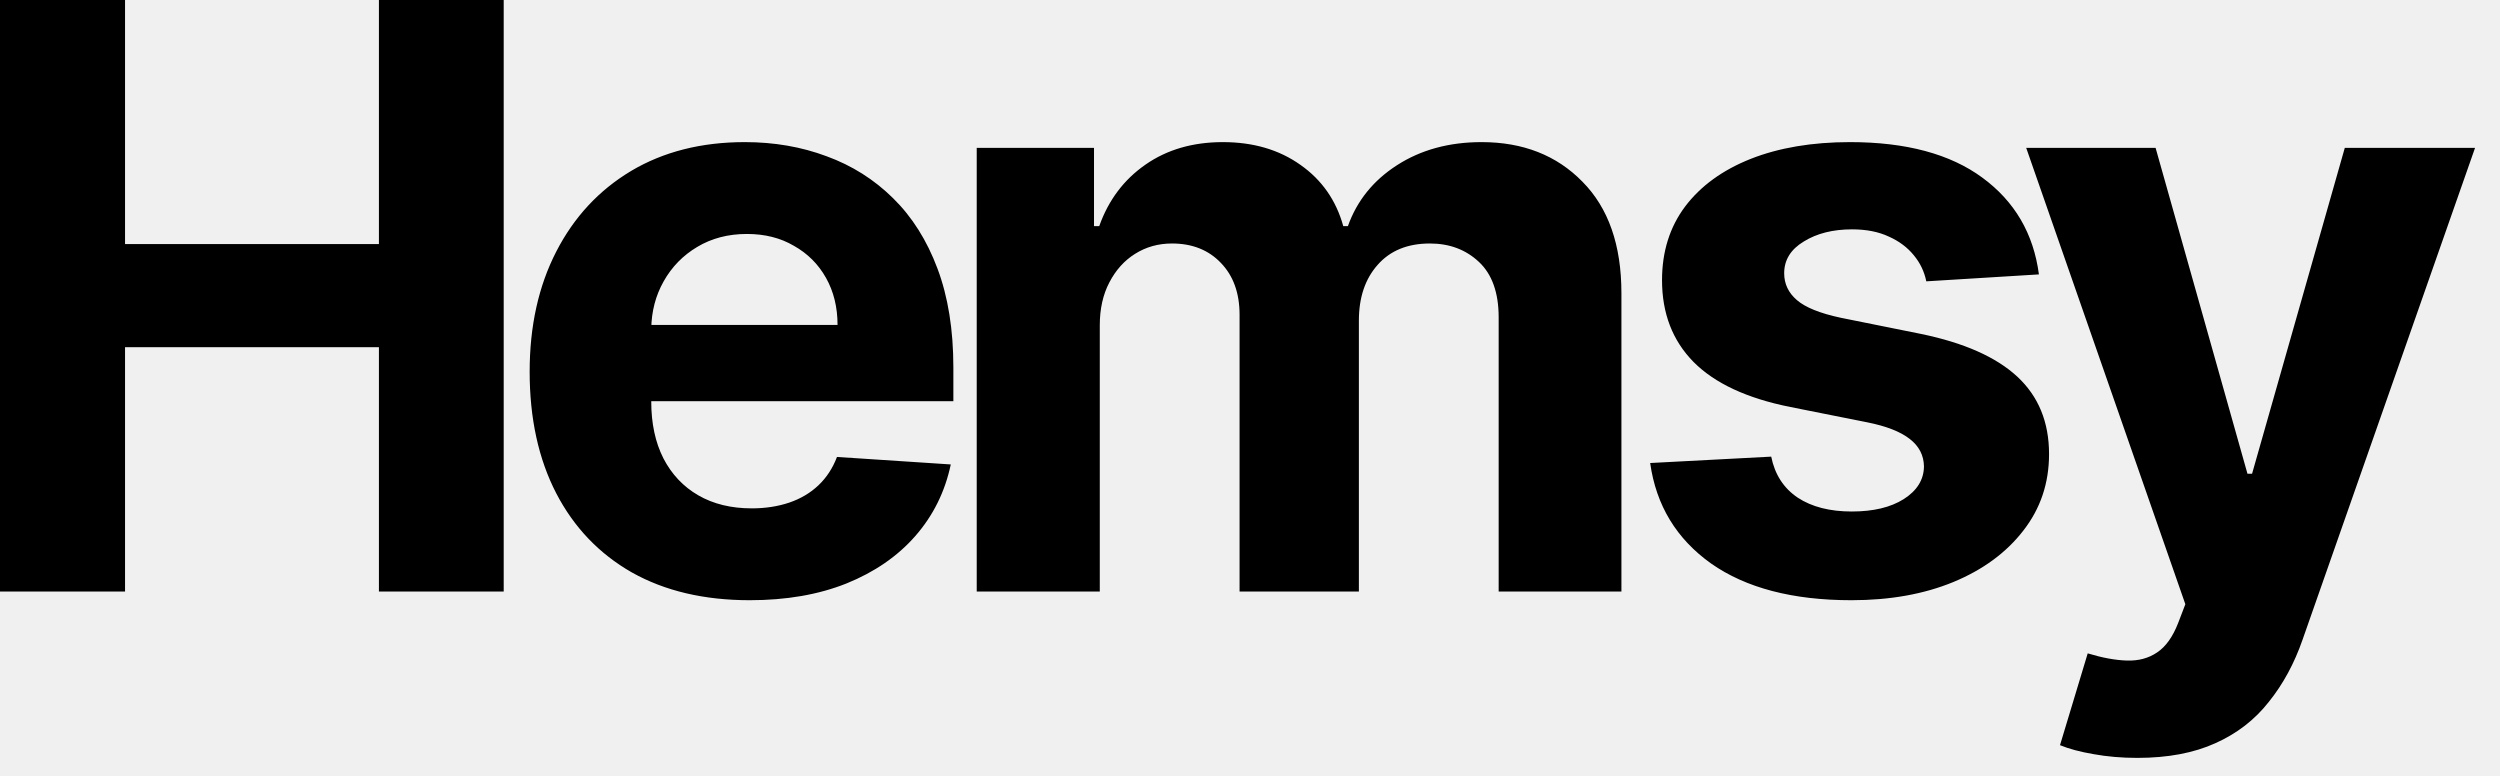
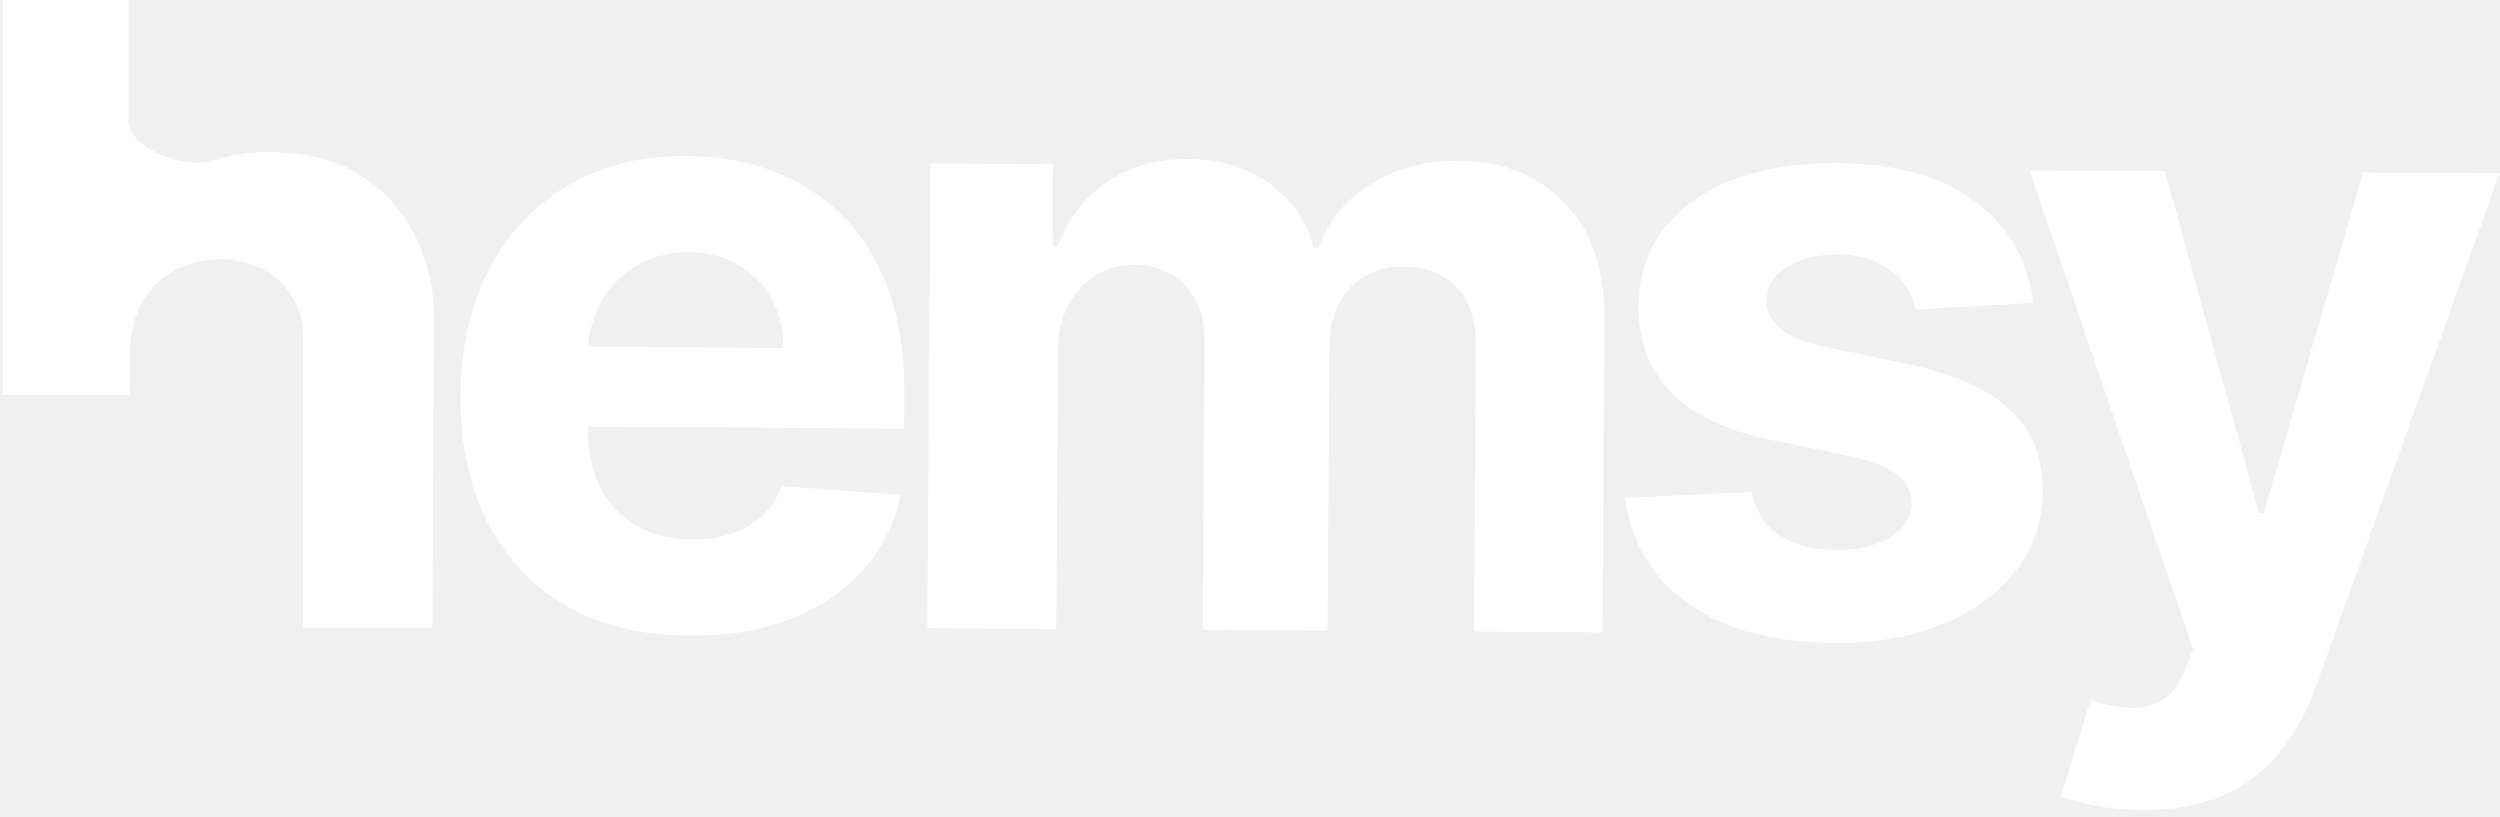
- <svg xmlns="http://www.w3.org/2000/svg" width="58" height="18" viewBox="0 0 58 18" fill="none">
-   <path d="M-0.001 13.724V0H2.901V5.662H8.791V0H11.686V13.724H8.791V8.055H2.901V13.724H-0.001ZM17.394 13.925C16.335 13.925 15.424 13.71 14.66 13.281C13.901 12.848 13.316 12.236 12.905 11.445C12.494 10.65 12.288 9.71 12.288 8.624C12.288 7.565 12.494 6.636 12.905 5.837C13.316 5.037 13.894 4.414 14.64 3.967C15.391 3.52 16.271 3.297 17.28 3.297C17.959 3.297 18.591 3.406 19.177 3.625C19.766 3.84 20.28 4.164 20.718 4.597C21.16 5.03 21.504 5.575 21.75 6.232C21.995 6.884 22.118 7.648 22.118 8.524V9.308H13.427V7.539H19.431C19.431 7.128 19.342 6.764 19.163 6.446C18.985 6.129 18.737 5.881 18.419 5.703C18.107 5.519 17.743 5.428 17.327 5.428C16.894 5.428 16.51 5.528 16.175 5.729C15.844 5.926 15.585 6.192 15.397 6.527C15.21 6.857 15.114 7.226 15.109 7.632V9.314C15.109 9.824 15.203 10.264 15.391 10.634C15.583 11.005 15.853 11.291 16.201 11.492C16.55 11.693 16.963 11.794 17.441 11.794C17.758 11.794 18.049 11.749 18.312 11.66C18.576 11.57 18.801 11.436 18.989 11.258C19.177 11.079 19.32 10.86 19.418 10.601L22.058 10.775C21.924 11.41 21.649 11.963 21.234 12.437C20.823 12.906 20.291 13.272 19.639 13.536C18.991 13.795 18.243 13.925 17.394 13.925ZM22.66 13.724V3.431H25.381V5.247H25.502C25.716 4.644 26.073 4.168 26.574 3.82C27.074 3.471 27.673 3.297 28.369 3.297C29.075 3.297 29.676 3.473 30.172 3.826C30.668 4.175 30.998 4.648 31.164 5.247H31.271C31.481 4.657 31.861 4.186 32.41 3.833C32.964 3.476 33.619 3.297 34.373 3.297C35.334 3.297 36.114 3.603 36.712 4.215C37.315 4.823 37.617 5.685 37.617 6.802V13.724H34.769V7.364C34.769 6.793 34.617 6.364 34.313 6.078C34.009 5.792 33.63 5.649 33.174 5.649C32.656 5.649 32.252 5.814 31.961 6.145C31.671 6.471 31.526 6.902 31.526 7.438V13.724H28.758V7.304C28.758 6.799 28.613 6.397 28.323 6.098C28.037 5.799 27.659 5.649 27.19 5.649C26.873 5.649 26.587 5.729 26.332 5.89C26.082 6.047 25.884 6.268 25.736 6.554C25.589 6.835 25.515 7.166 25.515 7.545V13.724H22.66ZM47.303 6.366L44.69 6.527C44.645 6.303 44.549 6.102 44.402 5.924C44.254 5.741 44.06 5.595 43.819 5.488C43.582 5.377 43.298 5.321 42.968 5.321C42.526 5.321 42.152 5.414 41.849 5.602C41.545 5.785 41.393 6.031 41.393 6.339C41.393 6.585 41.491 6.793 41.688 6.962C41.884 7.132 42.222 7.268 42.7 7.371L44.562 7.746C45.563 7.952 46.309 8.282 46.801 8.738C47.292 9.194 47.538 9.792 47.538 10.534C47.538 11.209 47.339 11.8 46.941 12.31C46.548 12.819 46.008 13.217 45.32 13.502C44.636 13.784 43.848 13.925 42.954 13.925C41.592 13.925 40.506 13.641 39.698 13.074C38.894 12.502 38.422 11.725 38.284 10.742L41.092 10.594C41.176 11.01 41.382 11.327 41.708 11.546C42.034 11.76 42.452 11.867 42.961 11.867C43.461 11.867 43.863 11.771 44.167 11.579C44.475 11.383 44.632 11.13 44.636 10.822C44.632 10.563 44.522 10.351 44.308 10.185C44.093 10.016 43.763 9.886 43.316 9.797L41.534 9.442C40.529 9.241 39.78 8.892 39.289 8.396C38.802 7.901 38.559 7.268 38.559 6.5C38.559 5.839 38.737 5.269 39.095 4.791C39.456 4.313 39.964 3.945 40.616 3.686C41.272 3.427 42.041 3.297 42.921 3.297C44.221 3.297 45.244 3.572 45.99 4.121C46.74 4.671 47.178 5.419 47.303 6.366ZM49.588 17.583C49.226 17.583 48.887 17.554 48.569 17.496C48.257 17.443 47.998 17.373 47.792 17.288L48.435 15.158C48.77 15.26 49.072 15.316 49.34 15.325C49.613 15.334 49.847 15.271 50.044 15.137C50.245 15.004 50.408 14.776 50.533 14.454L50.7 14.018L47.008 3.431H50.01L52.141 10.99H52.248L54.399 3.431H57.421L53.421 14.836C53.229 15.39 52.968 15.872 52.637 16.283C52.311 16.699 51.898 17.018 51.397 17.242C50.897 17.469 50.294 17.583 49.588 17.583Z" fill="black" />
+ <svg xmlns="http://www.w3.org/2000/svg" width="453" height="148" viewBox="0 0 453 148" fill="none">
+   <mask id="mask0_857_74" style="mask-type:luminance" maskUnits="userSpaceOnUse" x="0" y="0" width="79" height="114">
+     <path d="M78.62 0H0V113.897H78.62V0Z" fill="white" />
+   </mask>
+   <g mask="url(#mask0_857_74)">
+     <path d="M23.264 21.774V0H0.49L0.491 71.532H23.423C23.655 67.394 23.18 63.72 23.94 60.142C25.286 51.919 31.672 47.074 39.874 46.989C48.076 46.905 54.9 52.441 54.9 61.023V113.749H78.34L78.614 57.276C78.677 44.287 71.003 32.047 58.141 28.659C51.093 27.102 44.577 27.076 38.906 29.03C33.857 30.771 23.264 27.115 23.264 21.774Z" fill="white" />
+   </g>
+   <path d="M124.954 115.194C116.293 115.14 108.849 113.339 102.623 109.792C96.433 106.209 91.677 101.173 88.355 94.684C85.034 88.159 83.401 80.456 83.456 71.577C83.51 62.916 85.239 55.326 88.641 48.806C92.044 42.286 96.808 37.218 102.933 33.602C109.095 29.986 116.305 28.203 124.564 28.255C130.118 28.29 135.284 29.217 140.059 31.038C144.872 32.822 149.058 35.497 152.617 39.064C156.212 42.631 158.998 47.107 160.975 52.491C162.951 57.839 163.917 64.094 163.872 71.256L163.832 77.669L92.74 77.226L92.83 62.755L141.943 63.062C141.964 59.7 141.251 56.717 139.806 54.113C138.36 51.51 136.345 49.469 133.759 47.991C131.211 46.477 128.237 45.709 124.839 45.688C121.294 45.666 118.147 46.468 115.396 48.096C112.682 49.687 110.549 51.848 108.997 54.579C107.445 57.273 106.641 60.283 106.583 63.608L106.497 77.366C106.472 81.532 107.216 85.136 108.732 88.179C110.285 91.222 112.481 93.574 115.321 95.236C118.161 96.899 121.536 97.742 125.446 97.766C128.04 97.782 130.418 97.432 132.578 96.714C134.739 95.997 136.591 94.912 138.135 93.46C139.679 92.008 140.86 90.225 141.677 88.11L163.264 89.67C162.136 94.852 159.86 99.37 156.437 103.221C153.052 107.037 148.684 110.007 143.336 112.129C138.024 114.216 131.897 115.237 124.954 115.194ZM168.04 113.818L168.565 29.626L190.819 29.765L190.727 44.619L191.713 44.625C193.498 39.703 196.446 35.829 200.556 33.005C204.667 30.18 209.572 28.785 215.273 28.821C221.047 28.857 225.953 30.331 229.991 33.243C234.029 36.119 236.709 40.009 238.031 44.914L238.908 44.919C240.655 40.107 243.785 36.271 248.298 33.412C252.847 30.517 258.21 29.089 264.386 29.127C272.242 29.176 278.603 31.719 283.468 36.756C288.371 41.756 290.793 48.824 290.736 57.96L290.383 114.581L267.087 114.436L267.412 62.419C267.441 57.742 266.221 54.226 263.75 51.872C261.28 49.517 258.181 48.329 254.454 48.305C250.215 48.279 246.9 49.61 244.507 52.3C242.116 54.952 240.906 58.471 240.879 62.856L240.558 114.271L217.92 114.129L218.248 61.619C218.273 57.49 217.106 54.194 214.746 51.73C212.423 49.267 209.343 48.024 205.506 48C202.911 47.984 200.569 48.627 198.477 49.93C196.423 51.196 194.786 52.995 193.565 55.326C192.345 57.62 191.725 60.321 191.706 63.427L191.391 113.964L168.04 113.818ZM368.449 54.882L347.064 56.064C346.71 54.234 345.935 52.585 344.738 51.116C343.541 49.61 341.959 48.413 339.991 47.523C338.06 46.598 335.743 46.127 333.039 46.11C329.421 46.087 326.365 46.835 323.871 48.355C321.376 49.837 320.121 51.84 320.106 54.361C320.093 56.371 320.886 58.075 322.486 59.474C324.085 60.872 326.837 62.004 330.742 62.869L345.96 66.033C354.135 67.765 360.221 70.508 364.217 74.26C368.214 78.012 370.193 82.921 370.155 88.987C370.121 94.505 368.465 99.337 365.186 103.482C361.945 107.628 357.503 110.852 351.861 113.156C346.255 115.423 339.798 116.534 332.49 116.488C321.345 116.419 312.479 114.043 305.894 109.361C299.346 104.643 295.53 98.261 294.448 90.215L317.422 89.152C318.095 92.555 319.76 95.16 322.416 96.967C325.073 98.737 328.484 99.636 332.65 99.662C336.743 99.687 340.036 98.922 342.531 97.366C345.062 95.774 346.354 93.718 346.406 91.196C346.383 89.077 345.499 87.335 343.753 85.972C342.008 84.573 339.31 83.496 335.661 82.743L321.098 79.747C312.887 78.051 306.784 75.162 302.789 71.081C298.832 67 296.872 61.817 296.912 55.532C296.945 50.124 298.436 45.474 301.384 41.582C304.368 37.69 308.534 34.701 313.883 32.615C319.268 30.529 325.559 29.509 332.758 29.554C343.392 29.62 351.746 31.92 357.821 36.452C363.932 40.985 367.475 47.128 368.449 54.882ZM388.11 146.764C385.15 146.746 382.375 146.491 379.783 146C377.228 145.545 375.112 144.966 373.435 144.261L378.806 126.863C381.542 127.721 384.005 128.193 386.197 128.28C388.426 128.367 390.348 127.867 391.962 126.781C393.614 125.695 394.959 123.84 395.999 121.215L397.391 117.661L367.729 30.868L392.286 31.021L409.33 92.959L410.207 92.965L428.188 31.245L452.909 31.399L419.604 124.487C418.004 129.008 415.842 132.941 413.117 136.286C410.428 139.668 407.031 142.26 402.927 144.061C398.823 145.899 393.884 146.801 388.11 146.764Z" fill="white" />
</svg>
